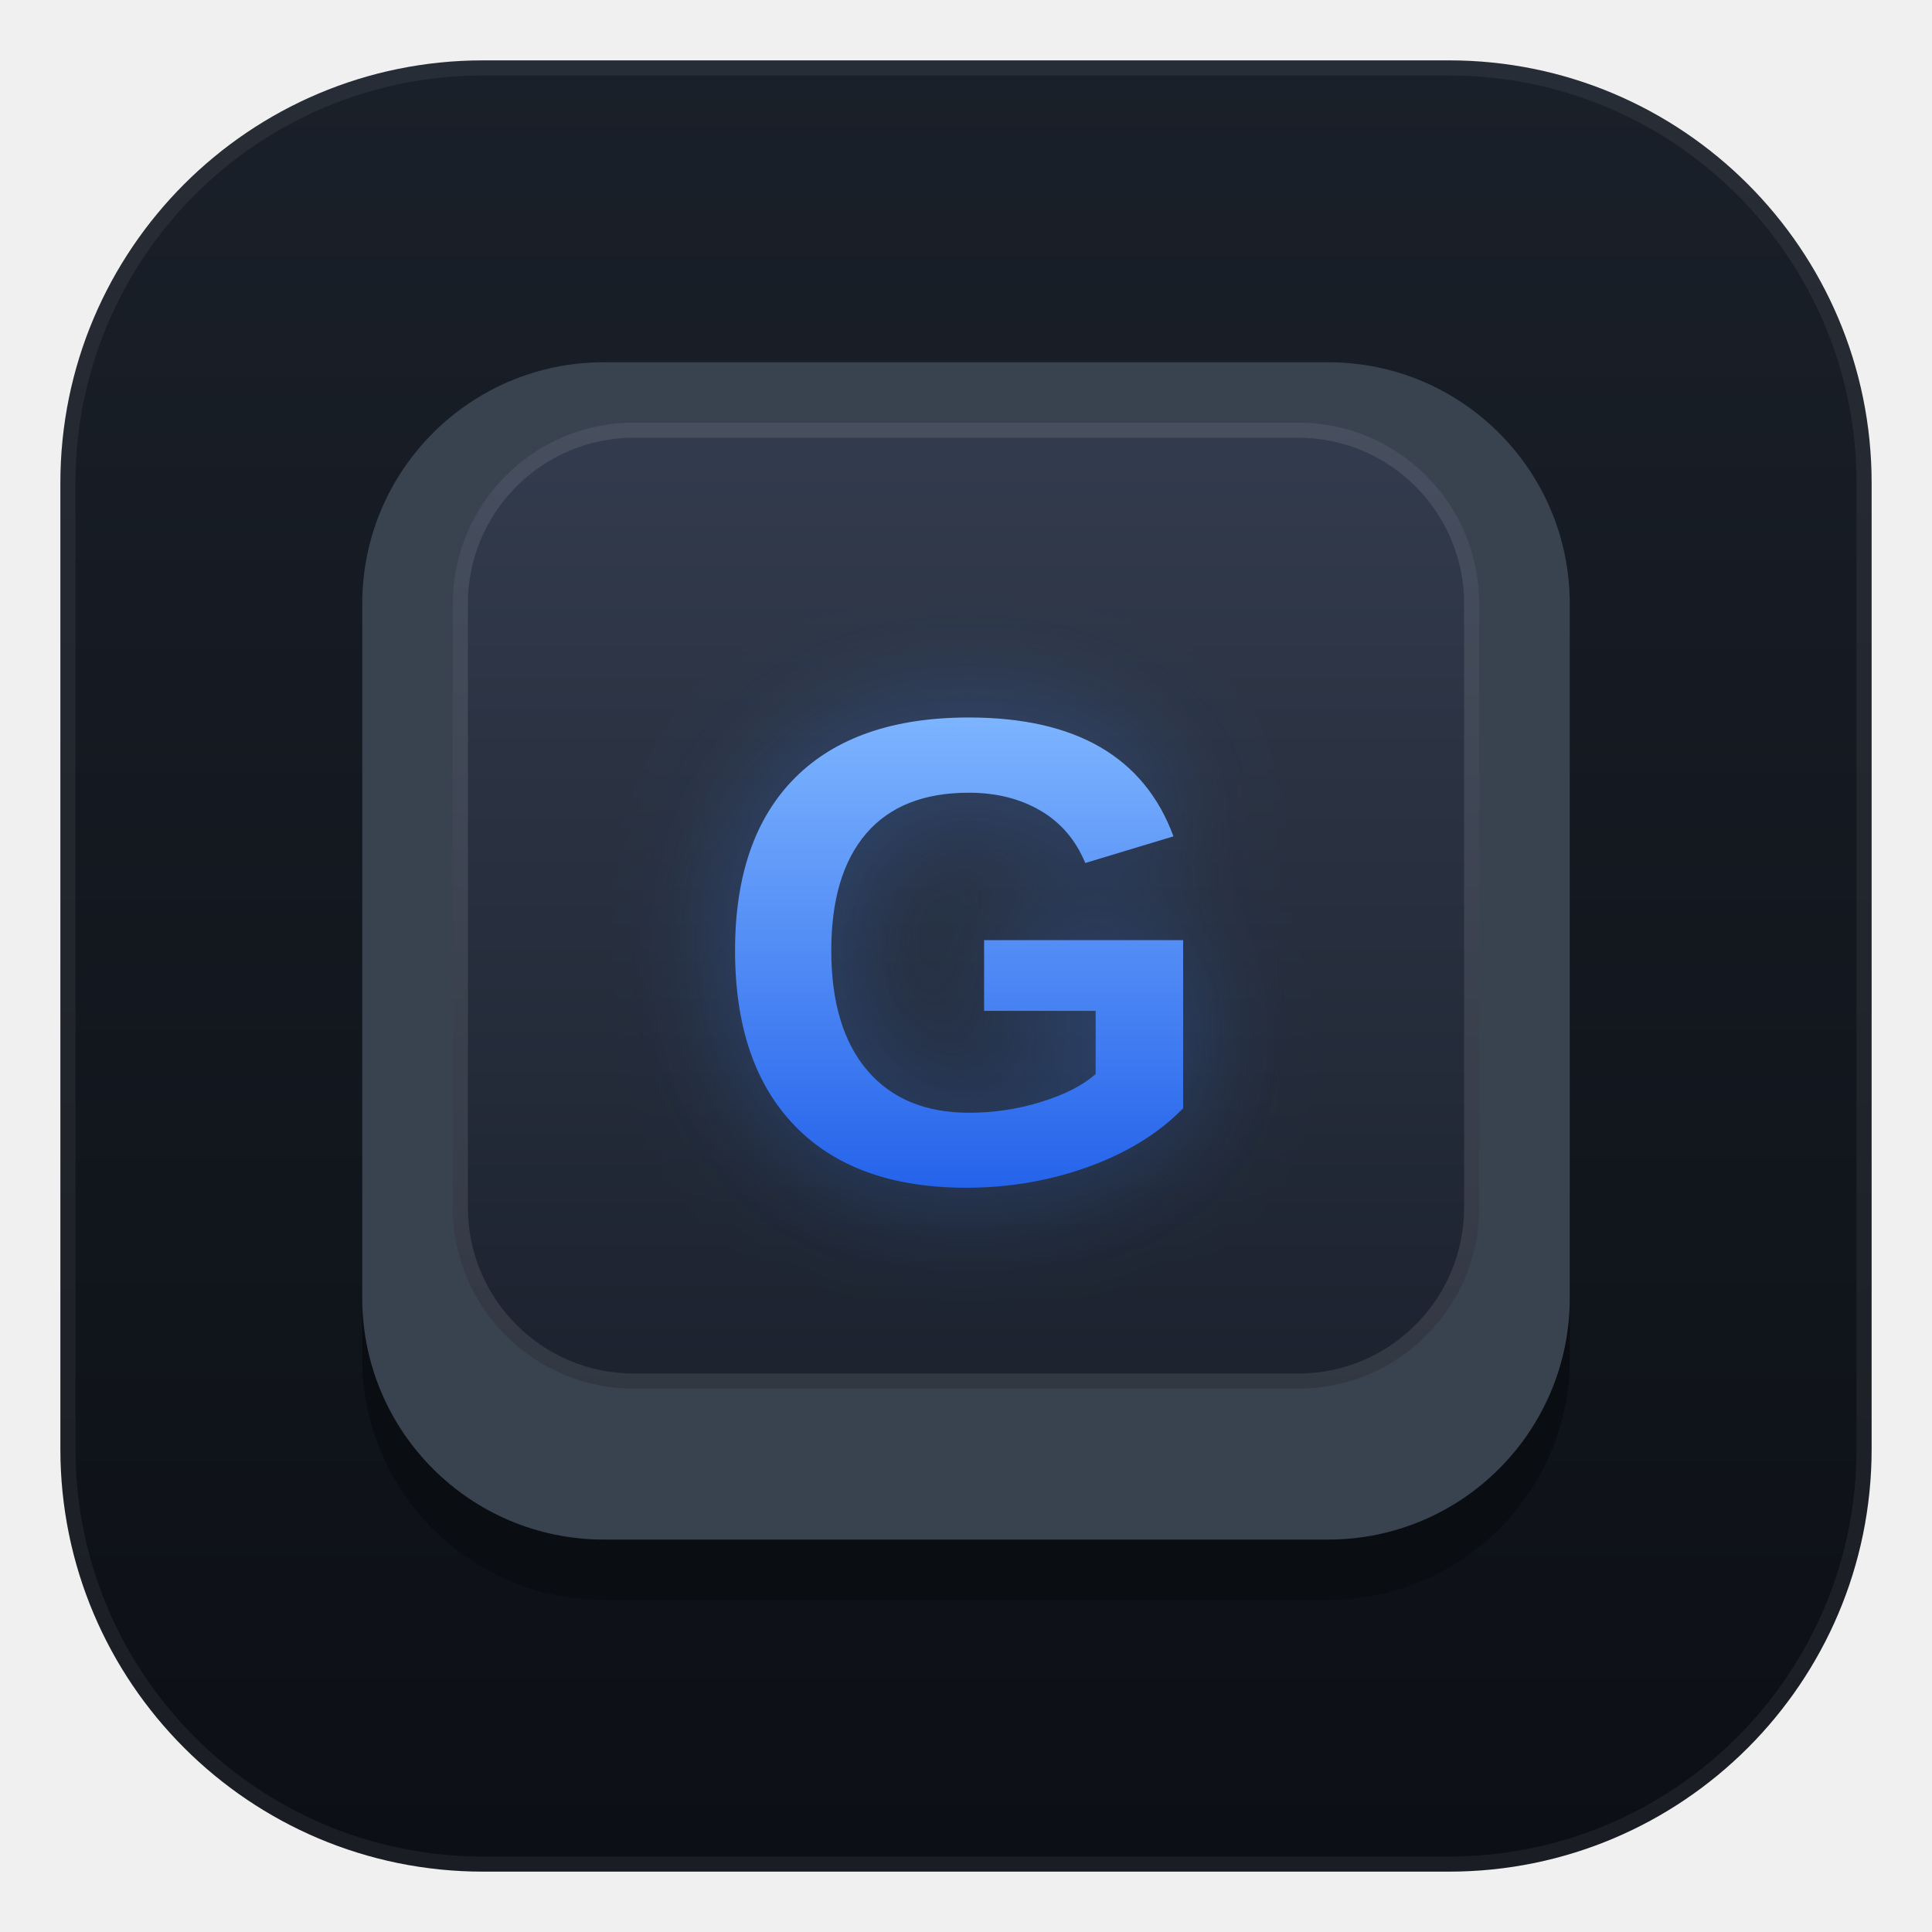
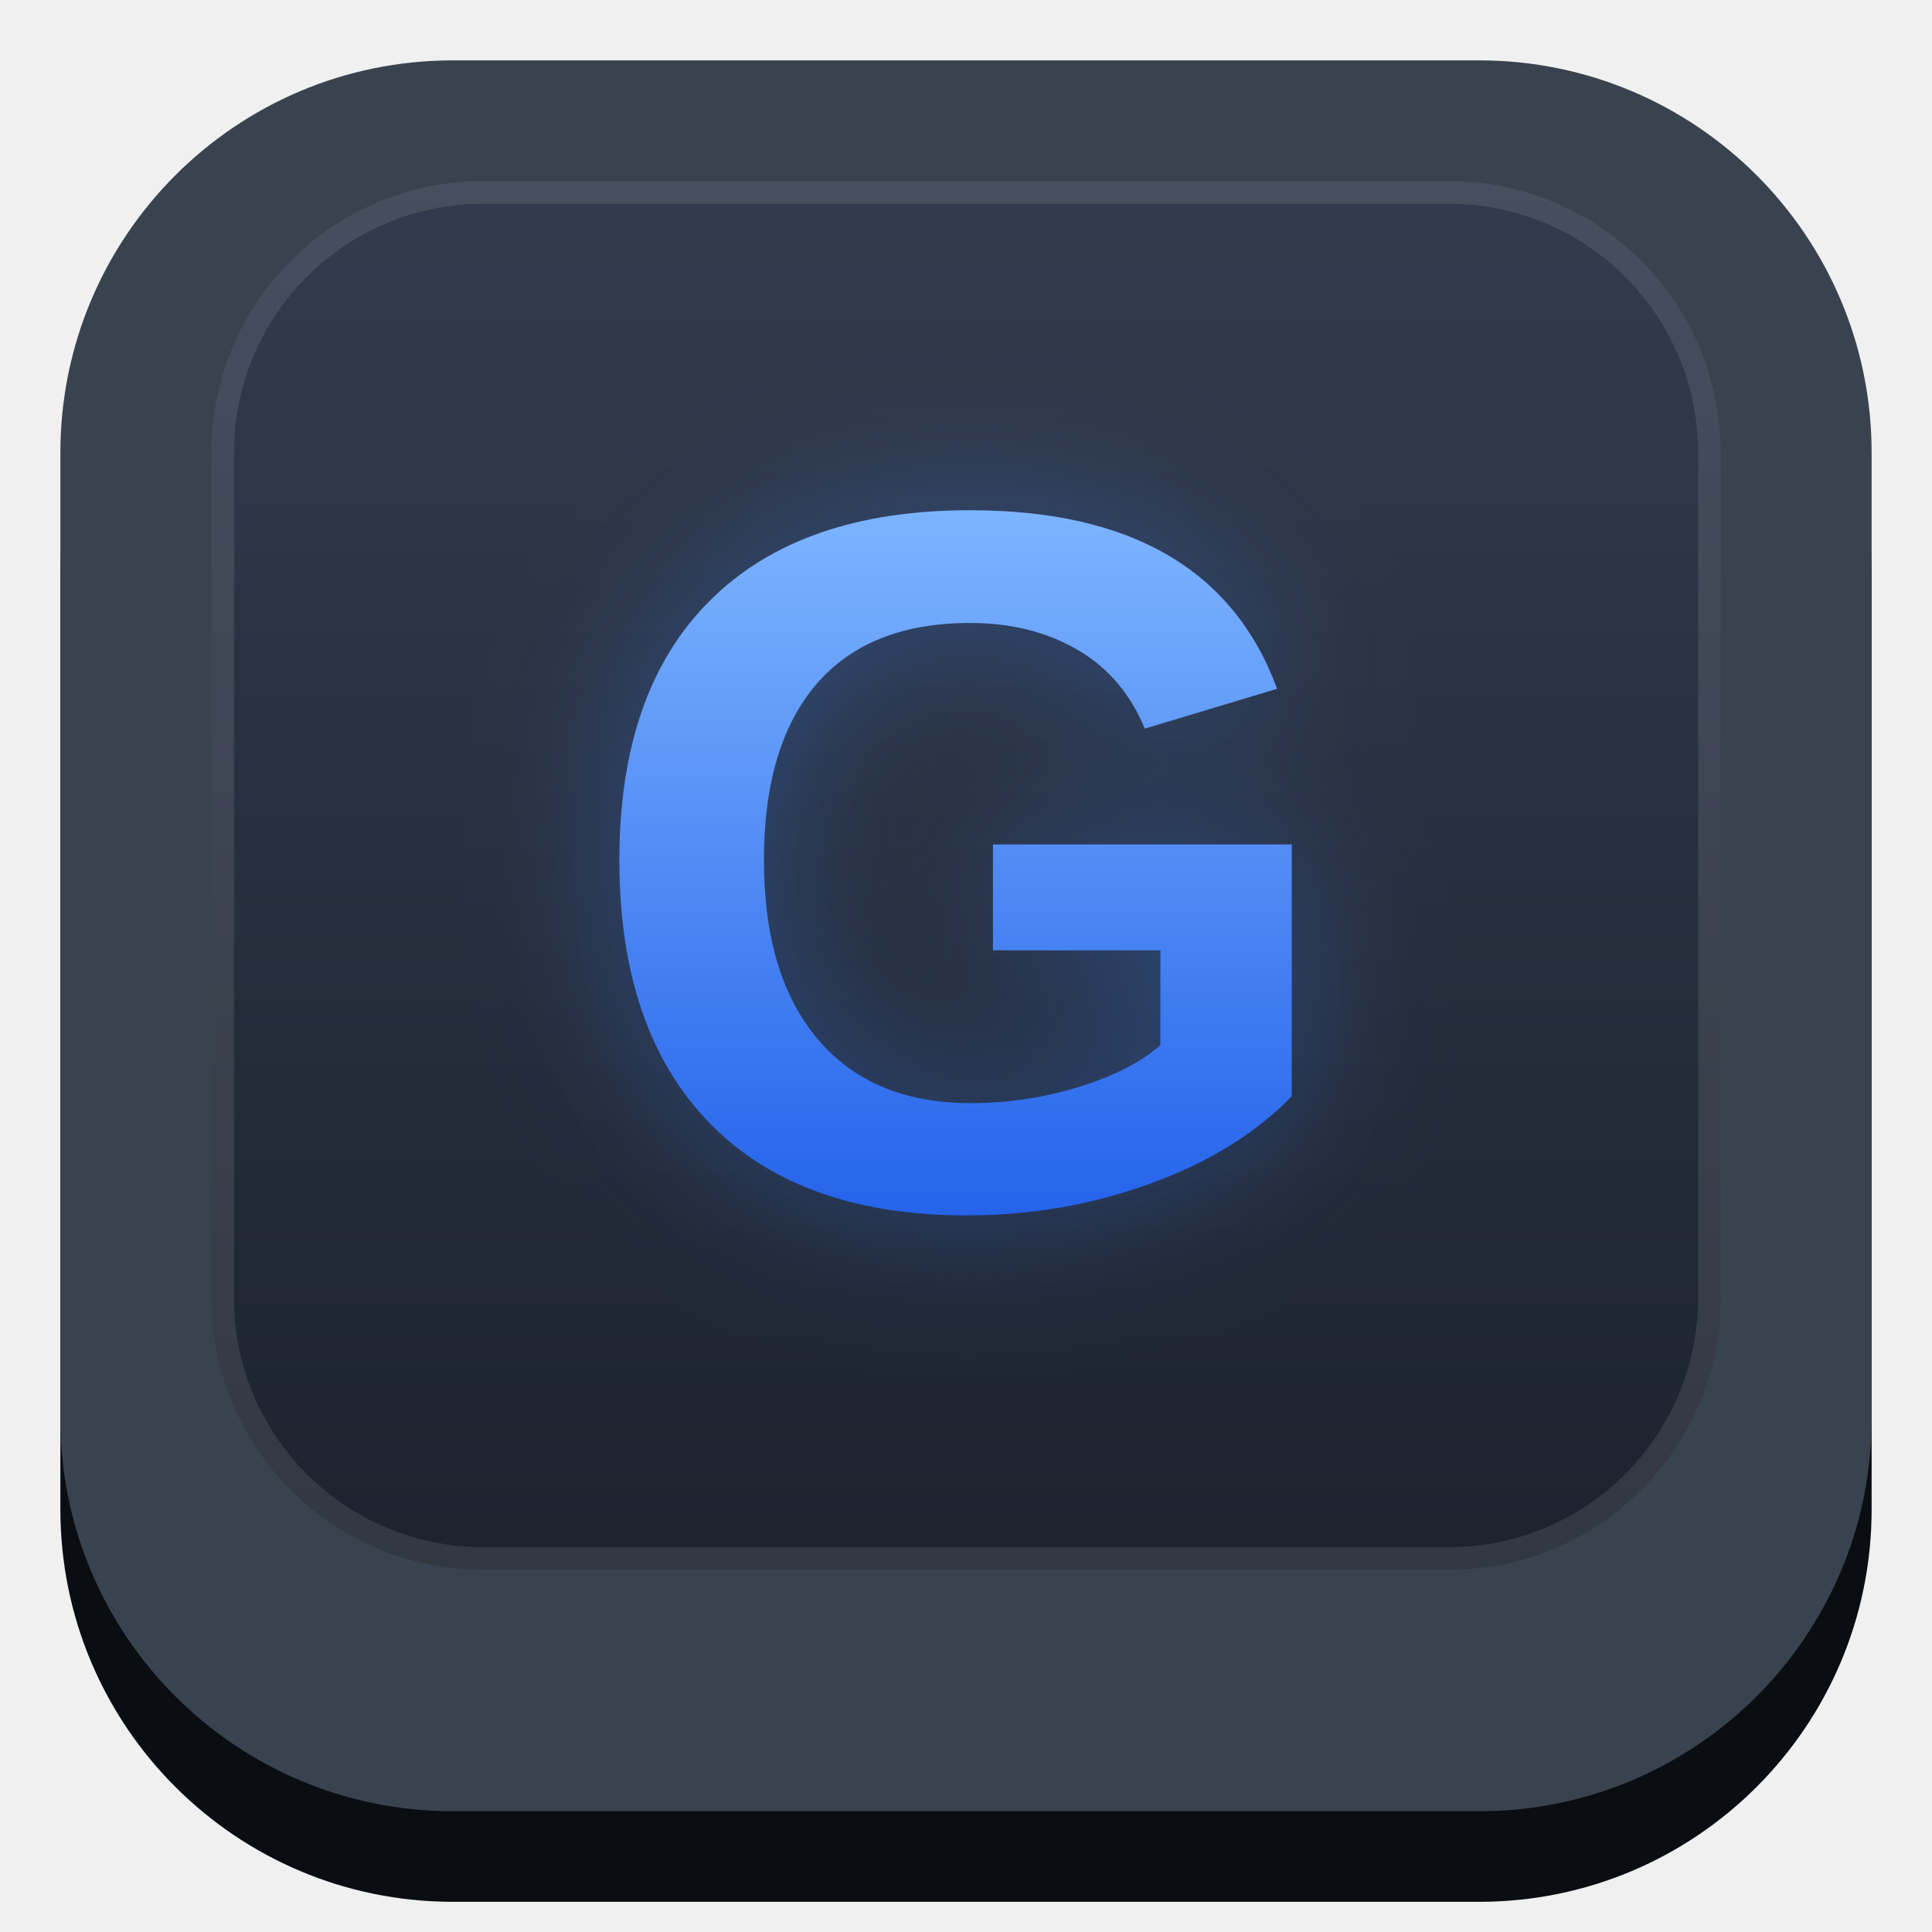
<svg xmlns="http://www.w3.org/2000/svg" viewBox="0 0 128 128" width="1024" height="1024">
  <defs>
-     <linearGradient id="bgSquircle" x1="0" y1="0" x2="0" y2="1">
-       <stop offset="0" stop-color="#1a2029" />
-       <stop offset="1" stop-color="#0c0f15" />
-     </linearGradient>
    <linearGradient id="capTop" x1="0" y1="0" x2="0" y2="1">
      <stop offset="0" stop-color="#333c4e" />
      <stop offset="1" stop-color="#1c222e" />
    </linearGradient>
    <linearGradient id="blueLegend" x1="0" y1="0" x2="0" y2="1">
      <stop offset="0" stop-color="#7db4ff" />
      <stop offset="1" stop-color="#2563eb" />
    </linearGradient>
    <filter id="legendGlow" x="-40%" y="-40%" width="180%" height="180%">
-       <feGaussianBlur stdDeviation="4" />
+       <feGaussianBlur stdDeviation="5" />
    </filter>
  </defs>
-   <rect x="4" y="4" width="120" height="120" rx="28" fill="url(#bgSquircle)" />
-   <rect x="4.5" y="4.5" width="119" height="119" rx="27.5" fill="none" stroke="#ffffff" stroke-opacity="0.06" />
-   <rect x="24" y="26" width="80" height="80" rx="16" fill="#0a0d12" />
-   <rect x="24" y="24" width="80" height="78" rx="16" fill="#39434f" />
-   <rect x="30" y="28" width="68" height="64" rx="12" fill="url(#capTop)" />
-   <rect x="30.5" y="28.5" width="67" height="63" rx="11.5" fill="none" stroke="#ffffff" stroke-opacity="0.10" />
-   <text x="64" y="63" text-anchor="middle" dominant-baseline="central" font-family="Segoe UI, Arial, sans-serif" font-weight="800" font-size="44" fill="#3b82f6" opacity="0.35" filter="url(#legendGlow)">G</text>
-   <text x="64" y="63" text-anchor="middle" dominant-baseline="central" font-family="Segoe UI, Arial, sans-serif" font-weight="800" font-size="44" fill="url(#blueLegend)">G</text>
+   <rect x="4" y="12" width="120" height="114" rx="26" fill="#0a0d12" />
+   <rect x="4" y="4" width="120" height="116" rx="26" fill="#39434f" />
+   <rect x="14" y="12" width="100" height="92" rx="18" fill="url(#capTop)" />
+   <rect x="14.75" y="12.75" width="98.5" height="90.5" rx="17.25" fill="none" stroke="#ffffff" stroke-opacity="0.10" stroke-width="1.5" />
+   <text x="64" y="57" text-anchor="middle" dominant-baseline="central" font-family="Segoe UI, Arial, sans-serif" font-weight="800" font-size="66" fill="#3b82f6" opacity="0.35" filter="url(#legendGlow)">G</text>
+   <text x="64" y="57" text-anchor="middle" dominant-baseline="central" font-family="Segoe UI, Arial, sans-serif" font-weight="800" font-size="66" fill="url(#blueLegend)">G</text>
</svg>
